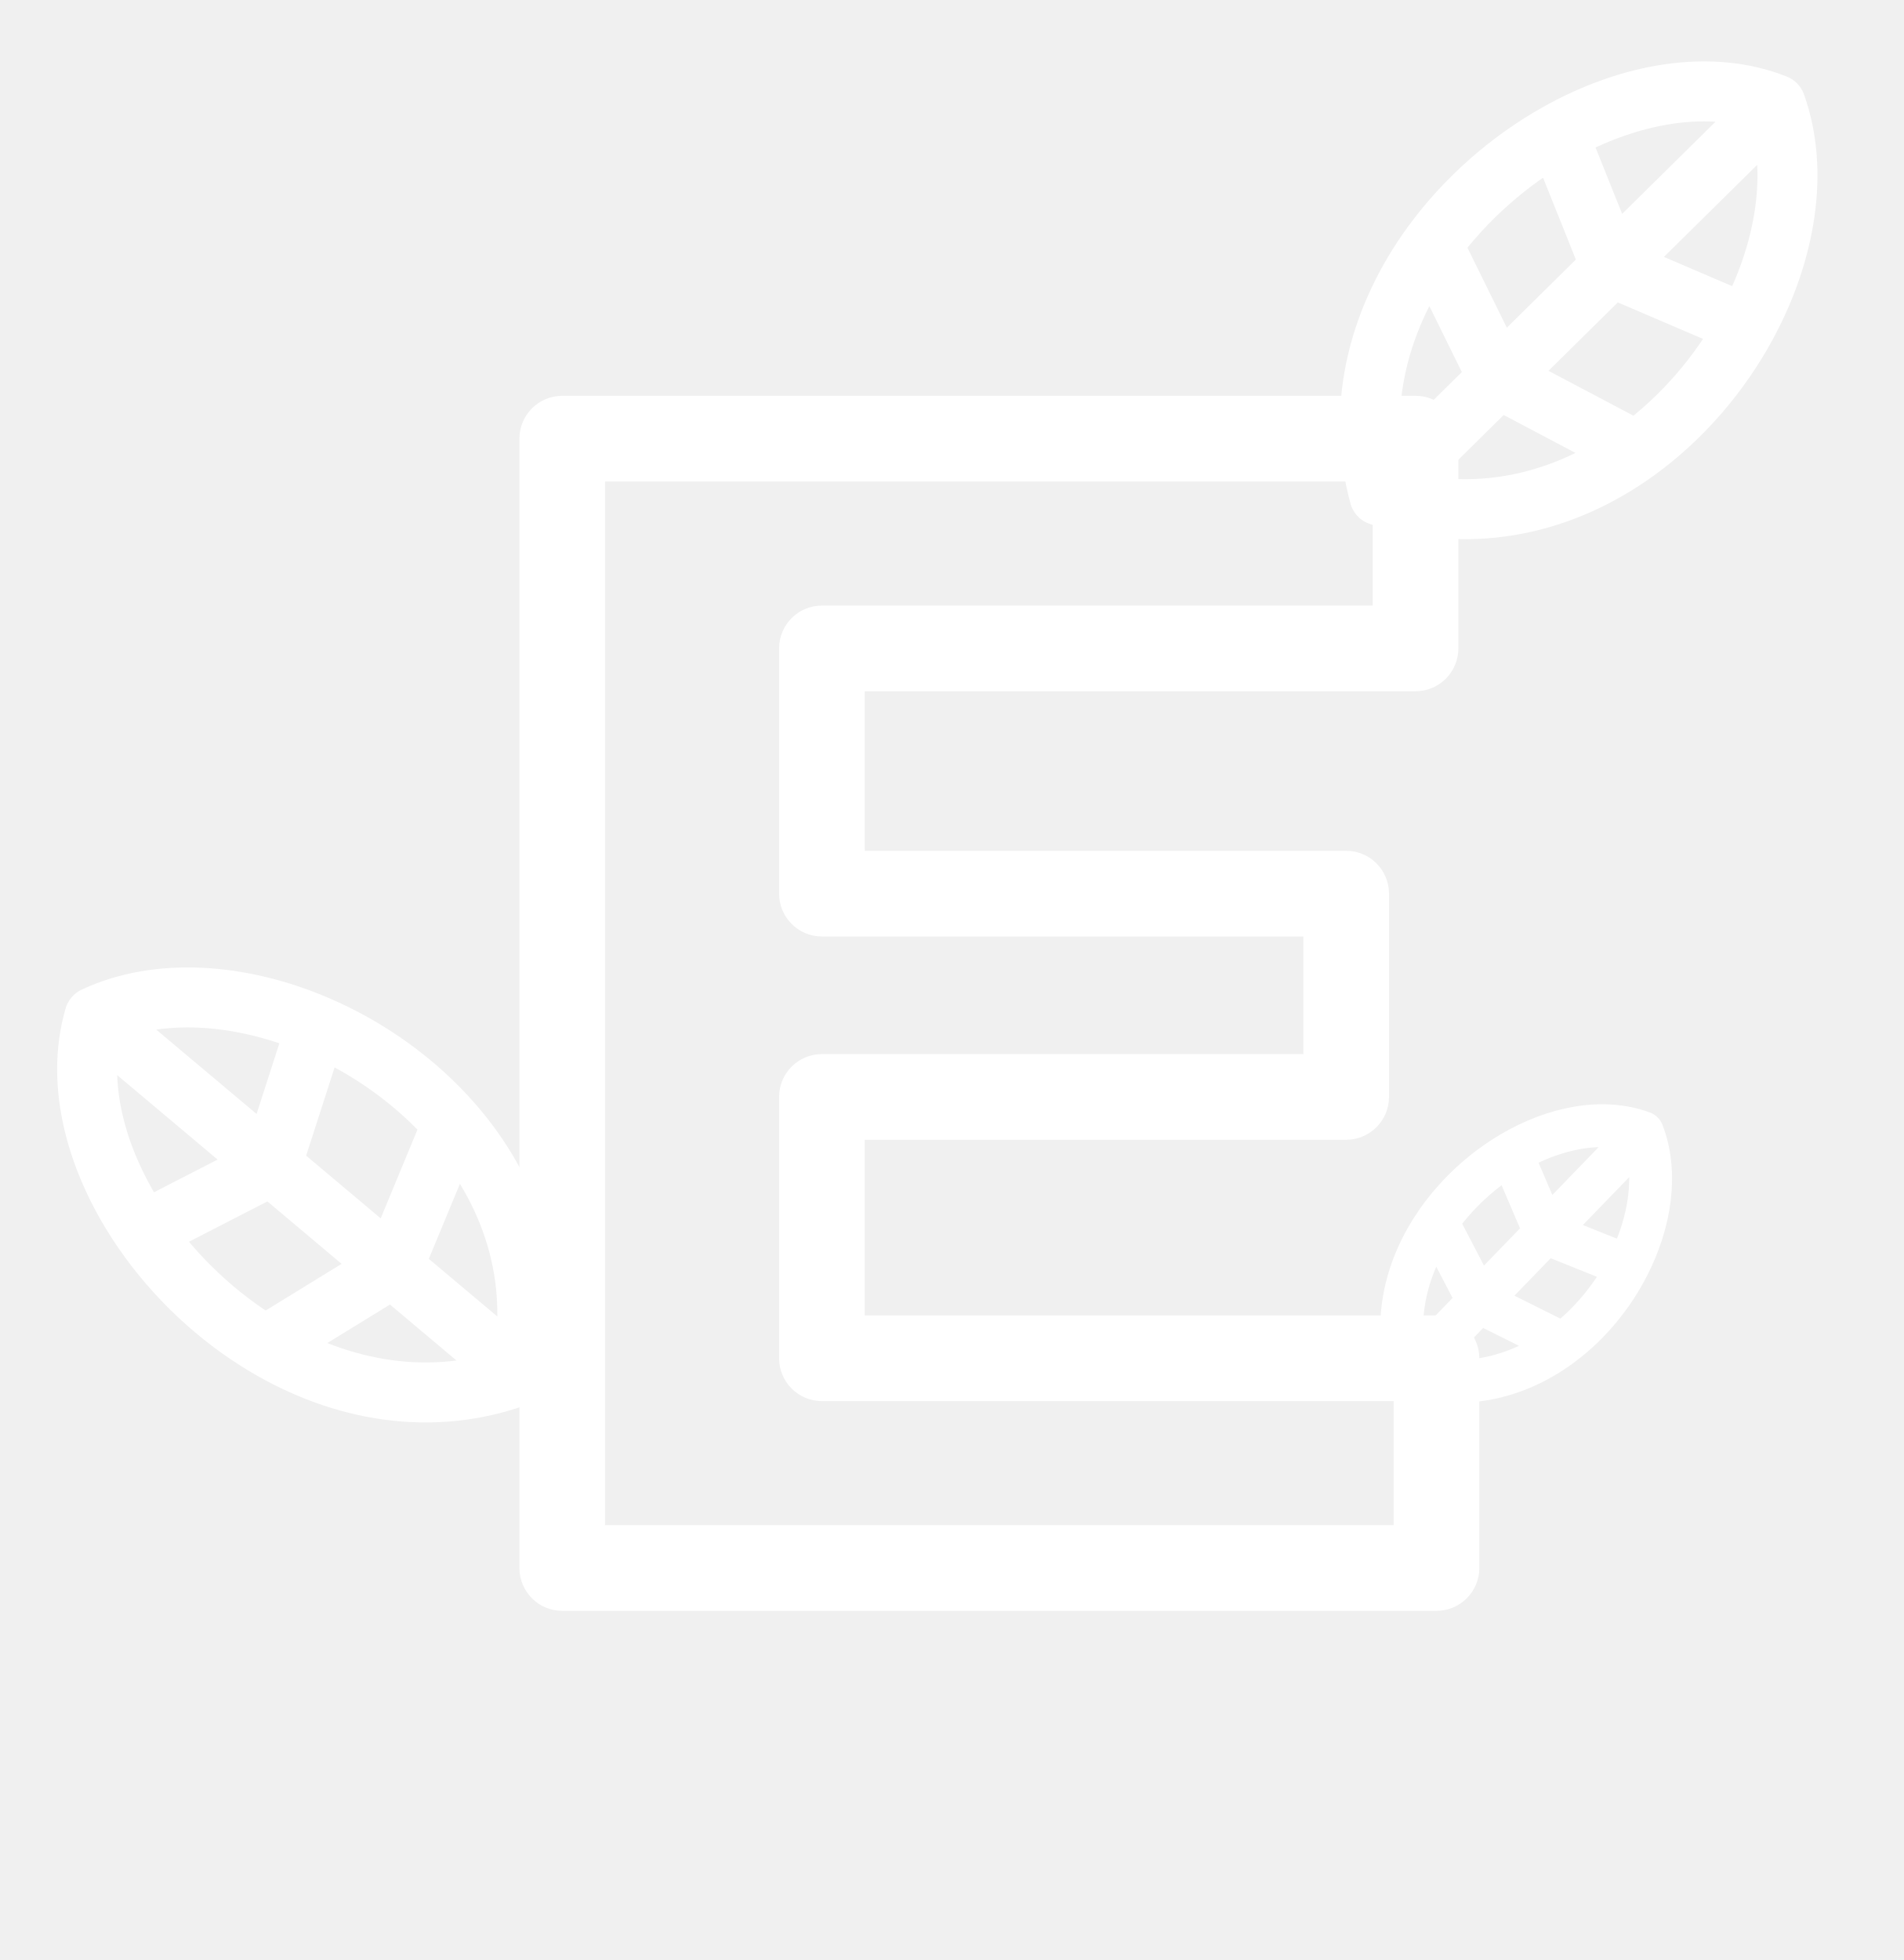
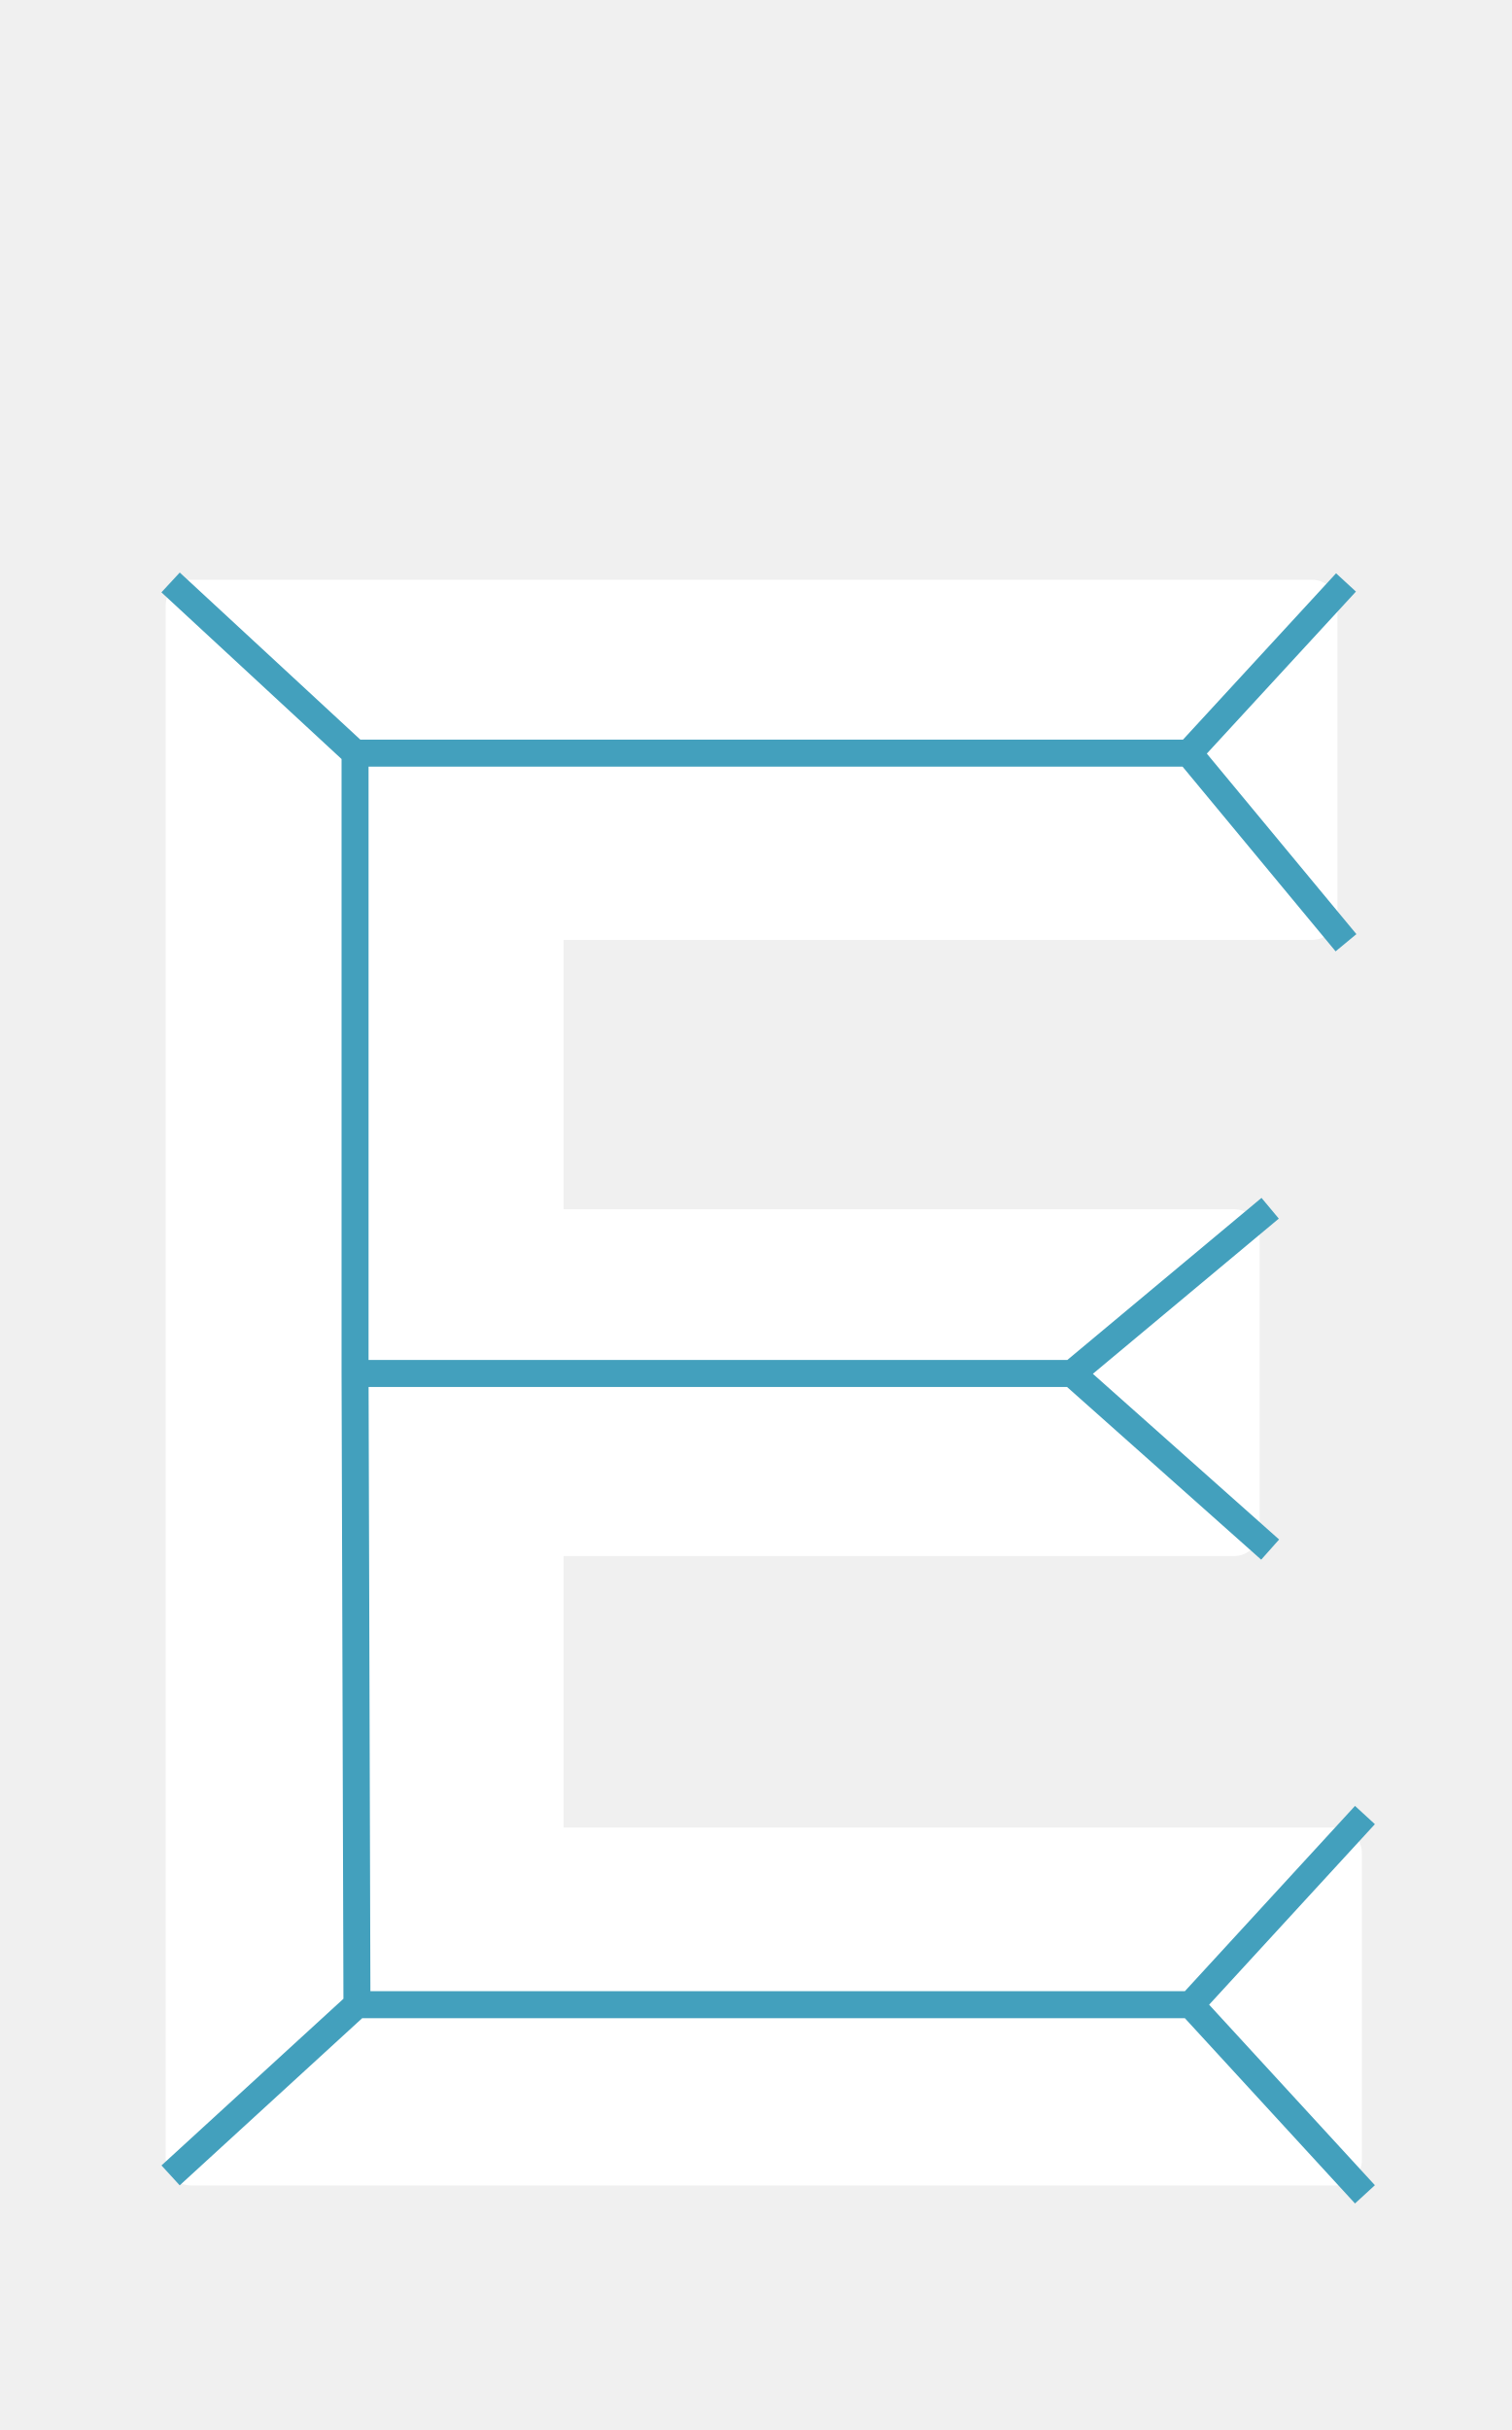
- <svg xmlns="http://www.w3.org/2000/svg" width="34" height="35" viewBox="0 0 34 35" fill="none">
-   <path d="M25.656 24.255H26.421C26.421 23.832 26.079 23.49 25.656 23.49V24.255ZM25.656 28V28.765C26.079 28.765 26.421 28.422 26.421 28H25.656ZM10.042 28H9.277C9.277 28.422 9.619 28.765 10.042 28.765V28ZM10.042 7.833V7.068C9.619 7.068 9.277 7.411 9.277 7.833H10.042ZM25.282 7.833H26.047C26.047 7.411 25.704 7.068 25.282 7.068V7.833ZM25.282 11.579V12.344C25.704 12.344 26.047 12.001 26.047 11.579H25.282ZM14.68 11.579V10.814C14.257 10.814 13.915 11.156 13.915 11.579H14.68ZM14.68 15.958H13.915C13.915 16.38 14.257 16.723 14.68 16.723V15.958ZM24.043 15.958H24.808C24.808 15.535 24.465 15.193 24.043 15.193V15.958ZM24.043 19.588V20.353C24.465 20.353 24.808 20.01 24.808 19.588H24.043ZM14.68 19.588V18.823C14.257 18.823 13.915 19.165 13.915 19.588H14.68ZM14.68 24.255H13.915C13.915 24.677 14.257 25.02 14.68 25.02V24.255ZM24.891 24.255V28H26.421V24.255H24.891ZM25.656 27.235H10.042V28.765H25.656V27.235ZM10.806 28V7.833H9.277V28H10.806ZM10.042 8.598H25.282V7.068H10.042V8.598ZM24.517 7.833V11.579H26.047V7.833H24.517ZM25.282 10.814H14.68V12.344H25.282V10.814ZM13.915 11.579V15.958H15.445V11.579H13.915ZM14.68 16.723H24.043V15.193H14.68V16.723ZM23.278 15.958V19.588H24.808V15.958H23.278ZM24.043 18.823H14.68V20.353H24.043V18.823ZM13.915 19.588V24.255H15.445V19.588H13.915ZM14.68 25.02H25.656V23.49H14.68V25.02Z" fill="white" />
-   <path d="M1.686 18.157L4.848 20.815M1.686 18.157C2.825 17.624 4.299 17.732 5.655 18.311M1.686 18.157C1.334 19.362 1.721 20.773 2.561 21.99M9.297 24.557L7.014 22.637M9.297 24.557C9.684 22.799 9.11 21.237 8.082 20.06M9.297 24.557C7.708 25.153 6.087 24.835 4.741 24.033M7.014 22.637L8.082 20.06M7.014 22.637L4.741 24.033M7.014 22.637L4.848 20.815M8.082 20.06C7.417 19.299 6.563 18.699 5.655 18.311M4.741 24.033C3.871 23.515 3.117 22.795 2.561 21.99M4.848 20.815L5.655 18.311M4.848 20.815L2.561 21.99" stroke="white" stroke-width="1.071" stroke-linecap="round" stroke-linejoin="round" />
-   <path d="M29.336 20.225L27.6 22.018M29.336 20.225C29.609 20.934 29.482 21.818 29.075 22.61M29.336 20.225C28.625 19.962 27.758 20.135 26.989 20.59M25.156 24.541L26.41 23.246M25.156 24.541C26.2 24.849 27.165 24.569 27.918 23.999M25.156 24.541C24.864 23.558 25.125 22.594 25.665 21.817M26.41 23.246L27.918 23.999M26.41 23.246L25.665 21.817M26.41 23.246L27.6 22.018M27.918 23.999C28.405 23.631 28.803 23.141 29.075 22.61M25.665 21.817C26.015 21.315 26.48 20.891 26.989 20.59M27.6 22.018L29.075 22.61M27.6 22.018L26.989 20.59" stroke="white" stroke-width="0.765" stroke-linecap="round" stroke-linejoin="round" />
-   <path d="M31.715 1.865L28.775 4.766M31.715 1.865C32.14 3.049 31.896 4.506 31.193 5.802M31.715 1.865C30.548 1.402 29.107 1.657 27.818 2.38M24.636 8.849L26.76 6.754M24.636 8.849C26.351 9.398 27.96 8.971 29.227 8.057M24.636 8.849C24.19 7.212 24.658 5.627 25.581 4.361M26.76 6.754L29.227 8.057M26.76 6.754L25.581 4.361M26.76 6.754L28.775 4.766M29.227 8.057C30.046 7.465 30.723 6.67 31.193 5.802M25.581 4.361C26.178 3.544 26.964 2.859 27.818 2.38M28.775 4.766L31.193 5.802M28.775 4.766L27.818 2.38" stroke="white" stroke-width="1.071" stroke-linecap="round" stroke-linejoin="round" />
+ <svg xmlns="http://www.w3.org/2000/svg" width="28" height="45" viewBox="0 0 28 45" fill="none">
+   <path d="M24.302 11.208V16.934H9.968V22.865H22.86V28.343H9.968V34.316H24.755V40H3.542V11.208H24.302Z" fill="white" />
+   <path d="M24.302 11.208H24.774C24.774 10.947 24.563 10.736 24.302 10.736V11.208ZM24.302 16.934V17.406C24.563 17.406 24.774 17.195 24.774 16.934H24.302ZM9.968 16.934V16.461C9.707 16.461 9.496 16.673 9.496 16.934H9.968ZM9.968 22.865H9.496C9.496 23.126 9.707 23.337 9.968 23.337V22.865ZM22.86 22.865H23.333C23.333 22.604 23.121 22.393 22.86 22.393V22.865ZM22.86 28.343V28.816C23.121 28.816 23.333 28.604 23.333 28.343H22.86ZM9.968 28.343V27.871C9.707 27.871 9.496 28.082 9.496 28.343H9.968ZM9.968 34.316H9.496C9.496 34.577 9.707 34.788 9.968 34.788V34.316ZM24.755 34.316H25.227C25.227 34.055 25.016 33.843 24.755 33.843V34.316ZM24.755 40V40.472C25.016 40.472 25.227 40.261 25.227 40H24.755ZM3.542 40H3.07C3.07 40.261 3.282 40.472 3.542 40.472V40ZM3.542 11.208V10.736C3.282 10.736 3.07 10.947 3.07 11.208H3.542ZM23.83 11.208V16.934H24.774V11.208H23.83ZM24.302 16.461H9.968V17.406H24.302V16.461ZM9.496 16.934V22.865H10.44V16.934H9.496ZM9.968 23.337H22.86V22.393H9.968V23.337ZM22.388 22.865V28.343H23.333V22.865H22.388ZM22.86 27.871H9.968V28.816H22.86V27.871ZM9.496 28.343V34.316H10.44V28.343H9.496ZM9.968 34.788H24.755V33.843H9.968V34.788ZM24.283 34.316V40H25.227V34.316H24.283ZM24.755 39.528H3.542V40.472H24.755V39.528ZM4.015 40V11.208H3.07V40H4.015ZM3.542 11.681H24.302V10.736H3.542V11.681Z" fill="white" />
+   <path d="M24.933 10.786L22.023 13.947M22.023 13.947L24.933 17.458M22.023 13.947H6.577M6.577 13.947V25.435M6.577 13.947L3.16 10.786M6.612 37.124H22.058M6.612 37.124L6.577 25.435M6.612 37.124L3.16 40.285M22.058 37.124L25.284 33.612M22.058 37.124L25.284 40.636M6.577 25.435H19.861M19.861 25.435L23.528 22.375M19.861 25.435L23.528 28.696" stroke="#43A0BD" stroke-width="0.5" />
</svg>
